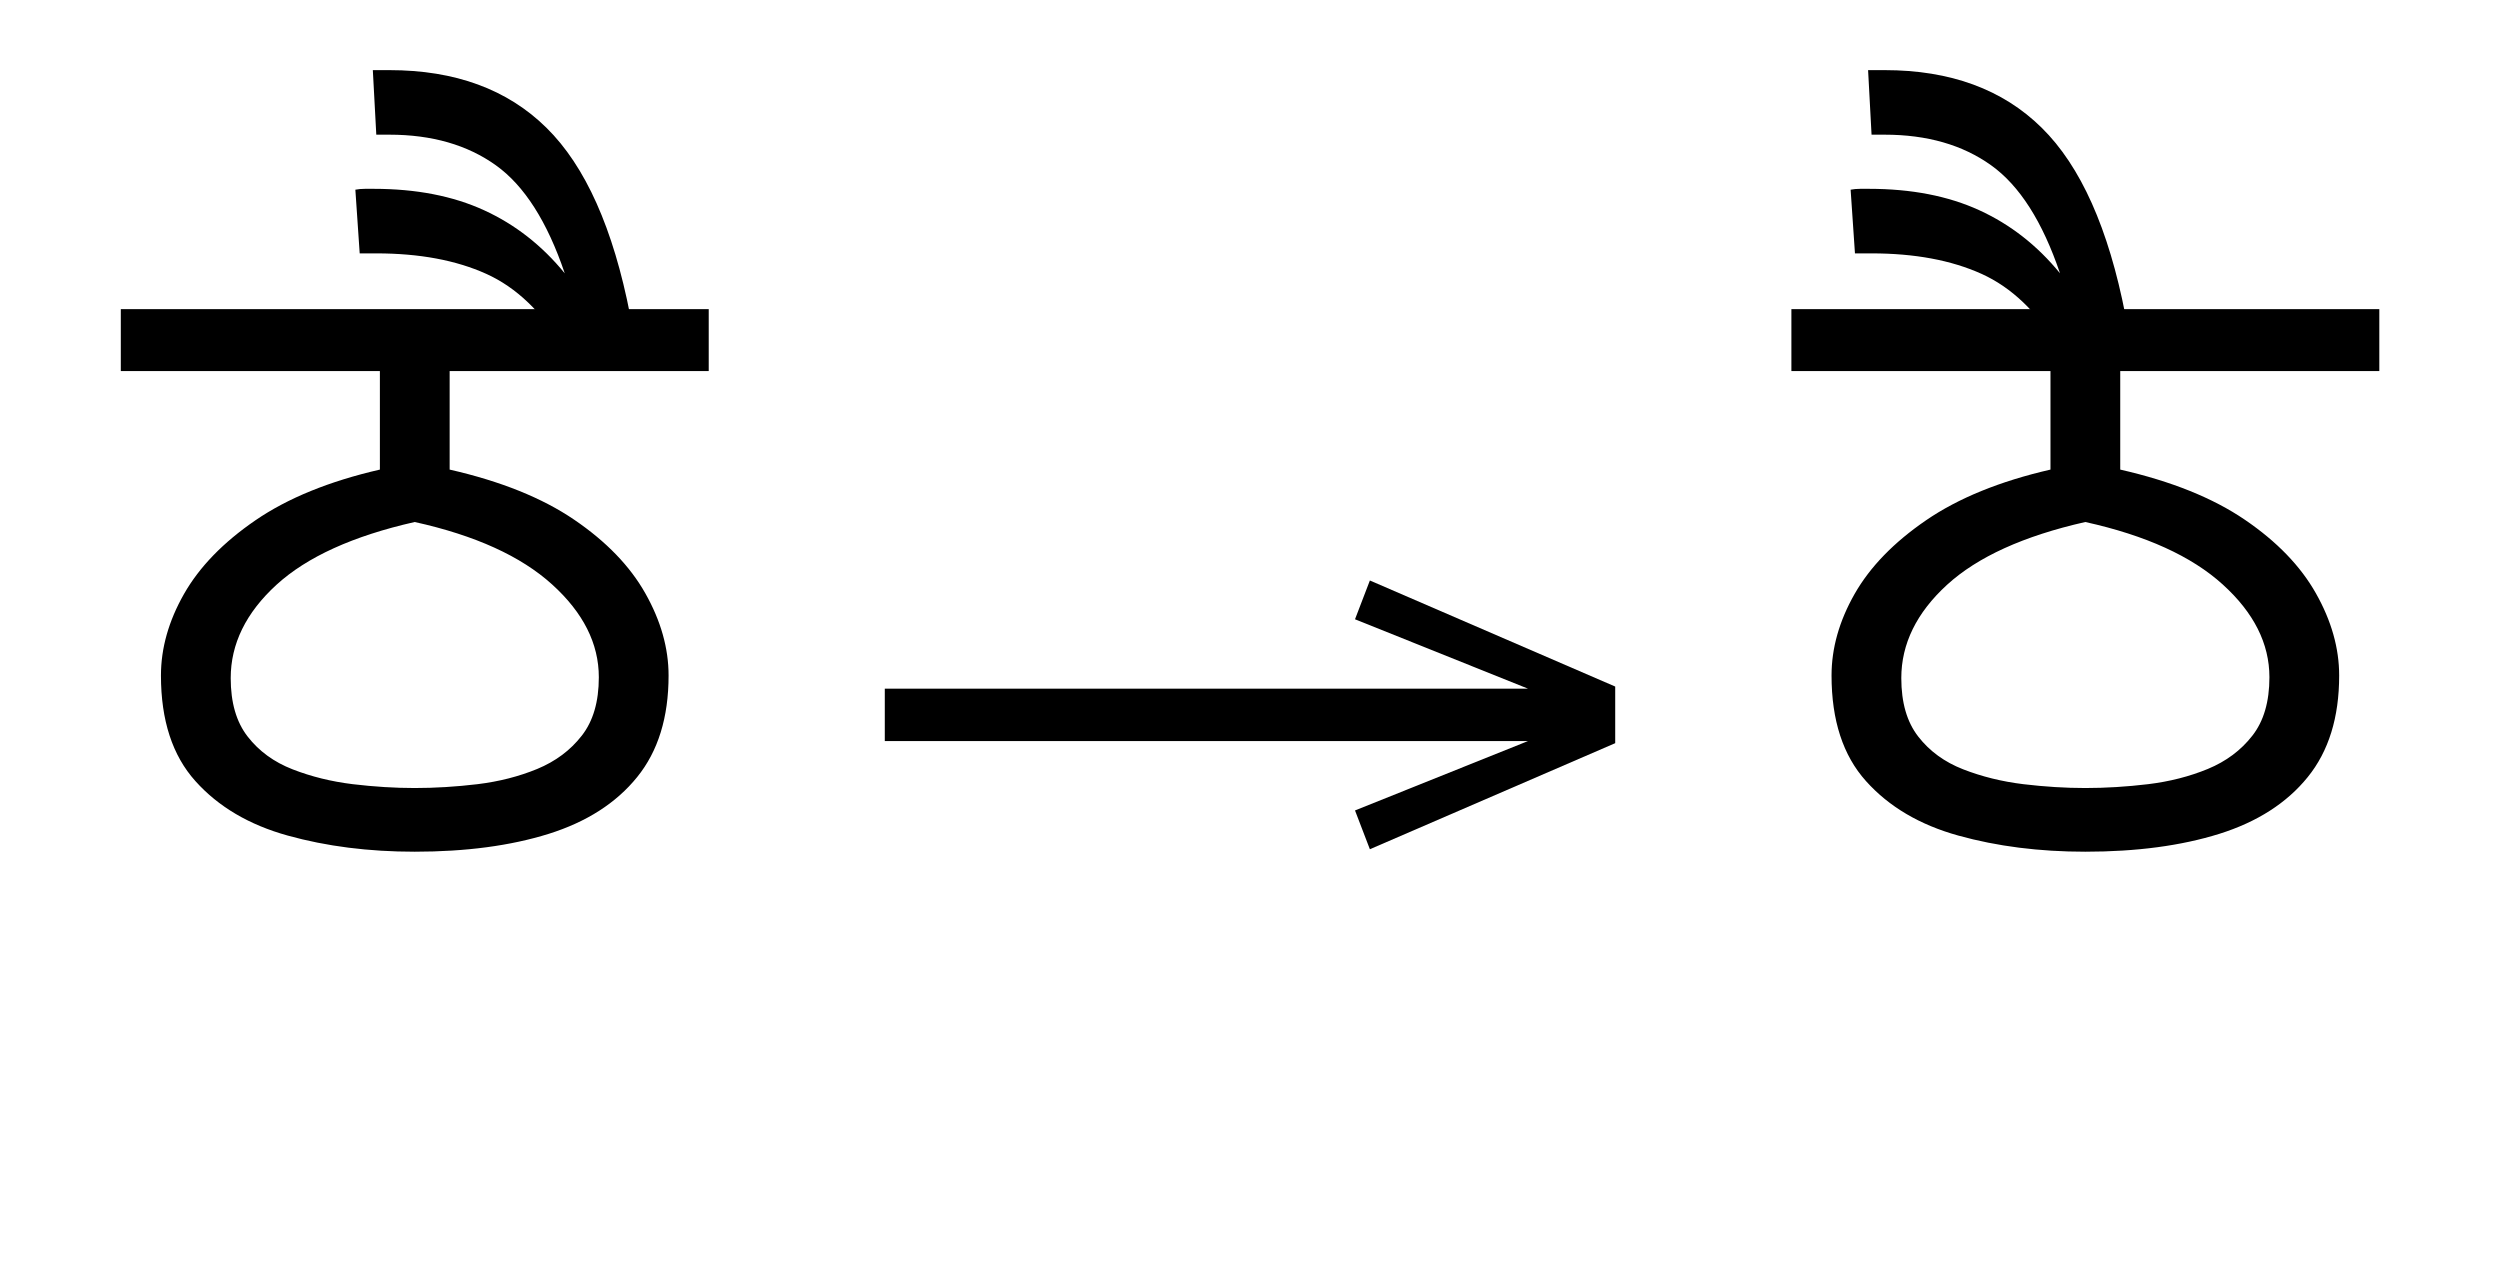
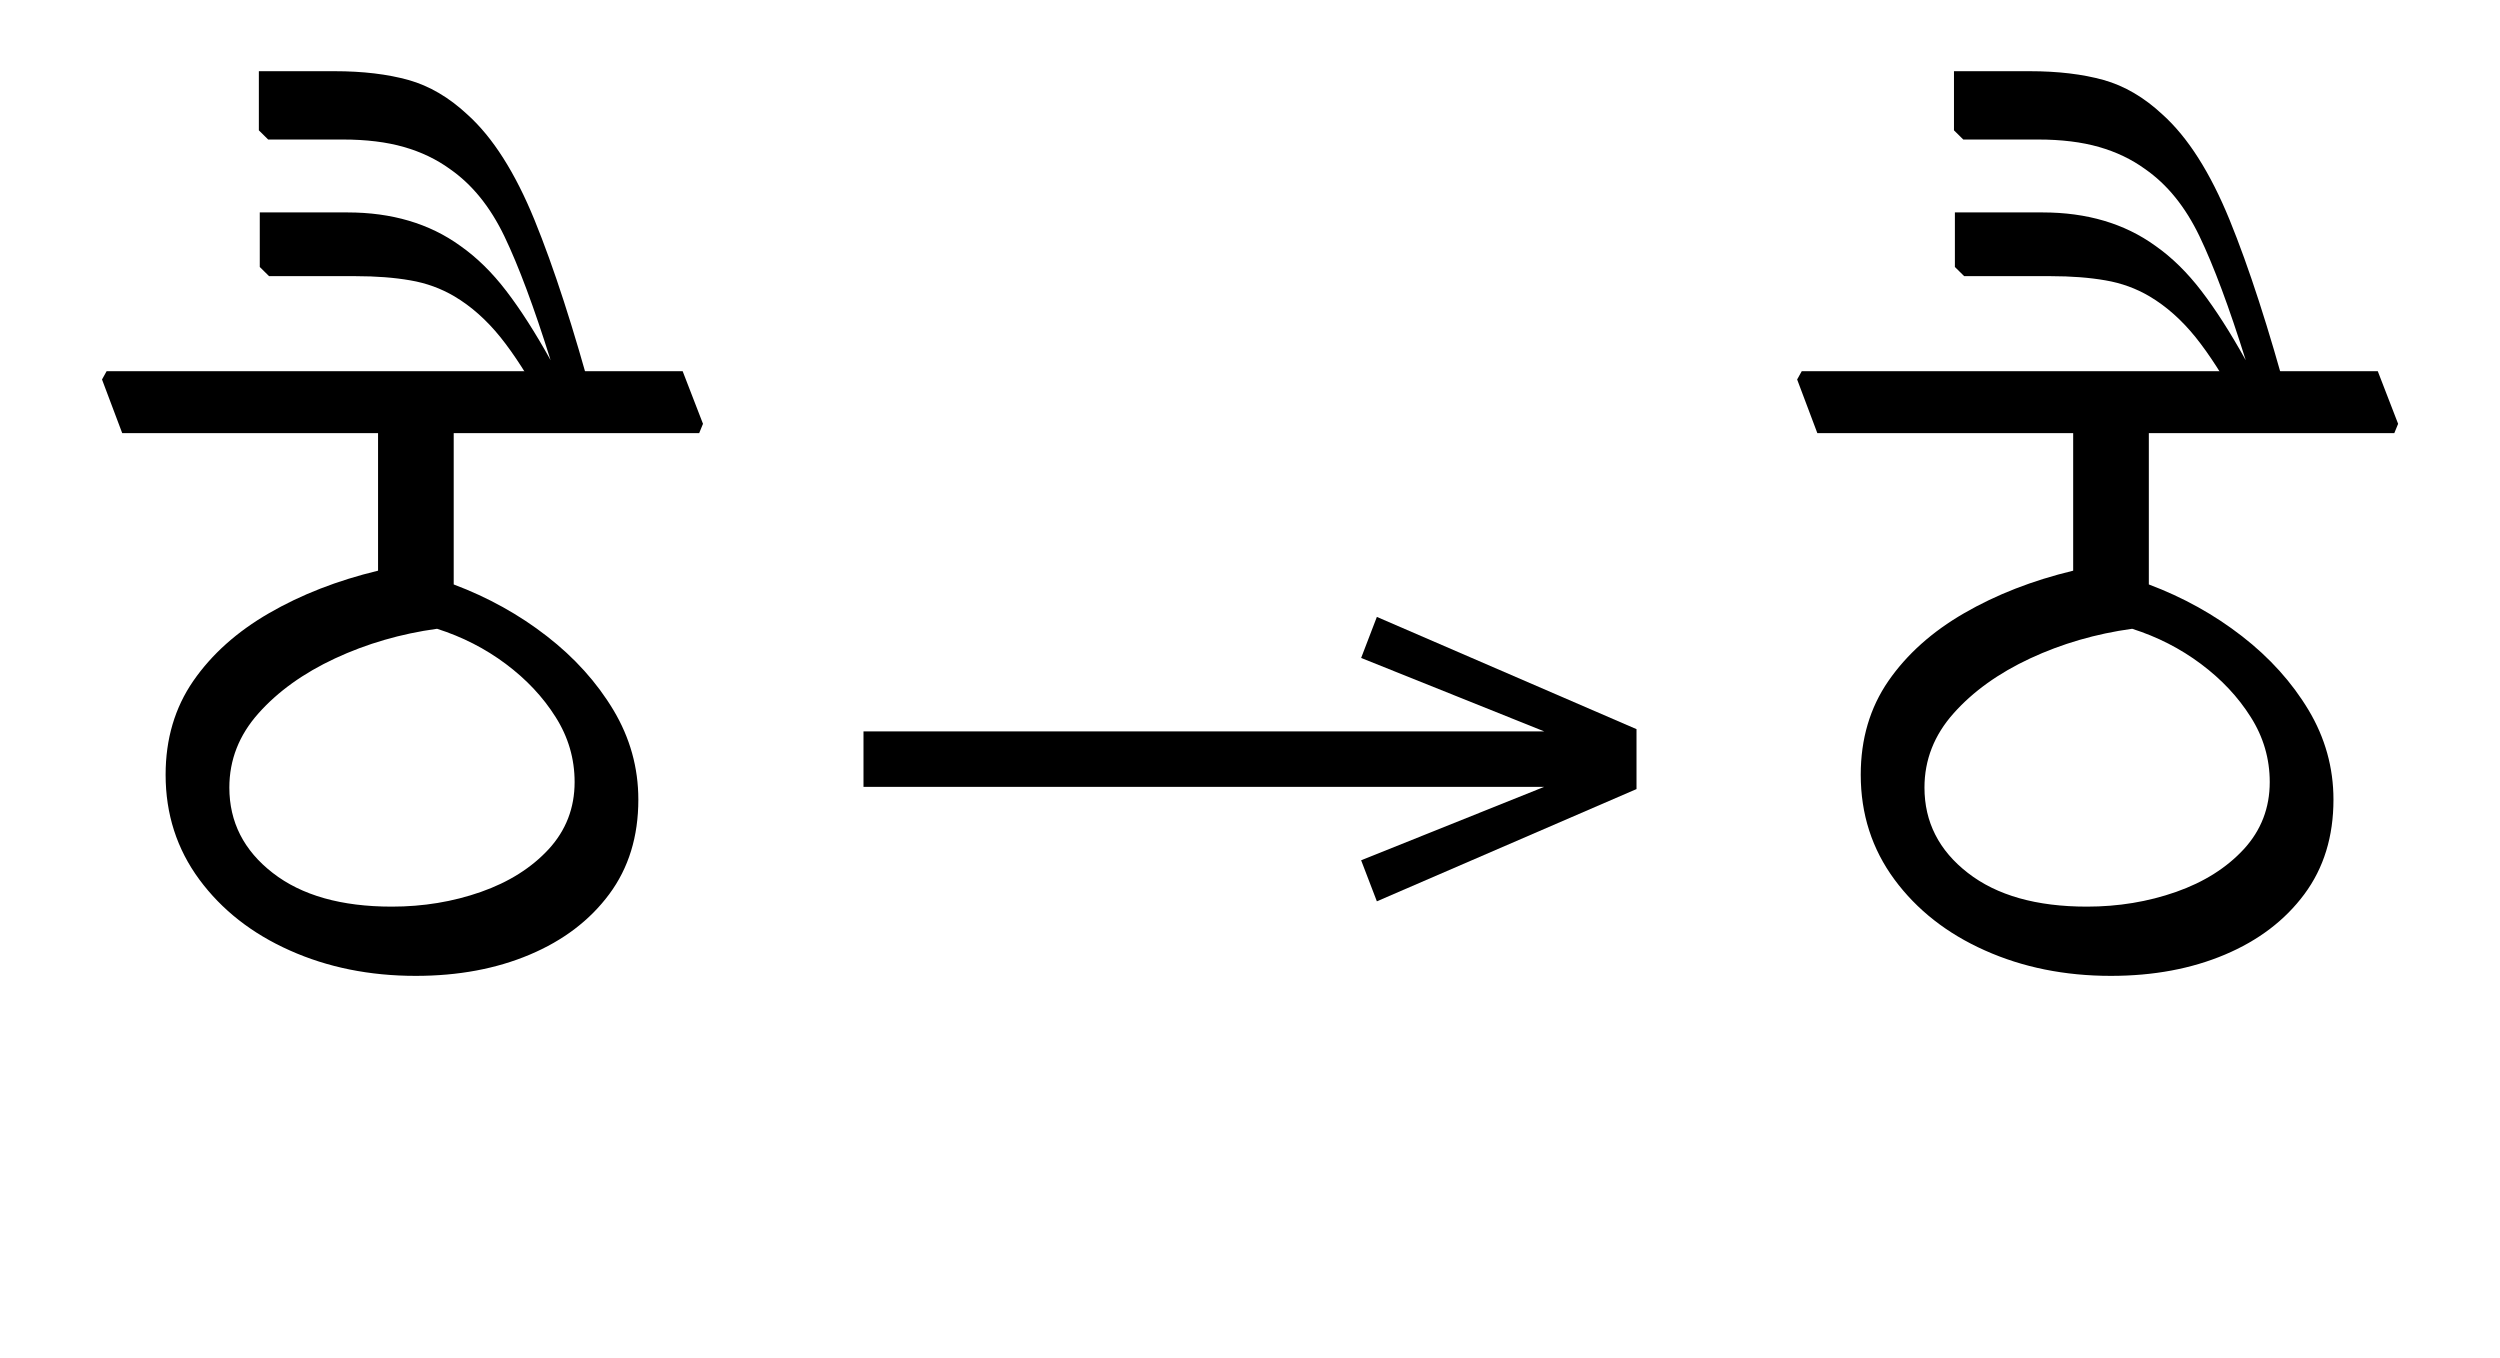
- <svg xmlns="http://www.w3.org/2000/svg" xmlns:xlink="http://www.w3.org/1999/xlink" version="1.1" width="394.082" height="201.406">
+ <svg xmlns="http://www.w3.org/2000/svg" xmlns:xlink="http://www.w3.org/1999/xlink" version="1.1" width="372.363" height="202.168">
  <defs>
    <g>
      <symbol overflow="visible" id="id0:glyph0-0">
        <path style="stroke:none;" d="M 10.344 0 L 10.344 -78.547 L 55.547 -78.547 L 55.547 0 Z M 15.953 -5.609 L 49.938 -5.609 L 49.938 -72.938 L 15.953 -72.938 Z M 15.953 -5.609 " />
      </symbol>
      <symbol overflow="visible" id="id0:glyph0-1">
-         <path style="stroke:none;" d="M 36.297 0 C 30.504 0 25.172 -0.676 20.297 -2.031 C 15.422 -3.383 11.535 -5.676 8.641 -8.906 C 5.742 -12.133 4.297 -16.57 4.297 -22.219 C 4.297 -25.664 5.266 -29.094 7.203 -32.5 C 9.148 -35.914 12.156 -39.016 16.219 -41.797 C 20.289 -44.586 25.52 -46.719 31.906 -48.188 L 31.906 -60.609 L -0.766 -60.609 L -0.766 -68.422 L 73.375 -68.422 L 73.375 -60.609 L 40.703 -60.609 L 40.703 -48.188 C 47.148 -46.719 52.391 -44.609 56.422 -41.859 C 60.461 -39.109 63.453 -36.008 65.391 -32.562 C 67.336 -29.113 68.312 -25.664 68.312 -22.219 C 68.312 -16.938 66.988 -12.664 64.344 -9.406 C 61.707 -6.145 57.988 -3.758 53.188 -2.25 C 48.383 -0.75 42.754 0 36.297 0 Z M 36.297 -8.031 C 38.867 -8.031 41.508 -8.191 44.219 -8.516 C 46.938 -8.848 49.445 -9.488 51.75 -10.438 C 54.062 -11.395 55.93 -12.789 57.359 -14.625 C 58.797 -16.457 59.516 -18.914 59.516 -22 C 59.516 -26.25 57.551 -30.148 53.625 -33.703 C 49.695 -37.266 43.922 -39.891 36.297 -41.578 C 28.523 -39.816 22.711 -37.176 18.859 -33.656 C 15.016 -30.133 13.094 -26.211 13.094 -21.891 C 13.094 -18.805 13.805 -16.348 15.234 -14.516 C 16.66 -12.68 18.547 -11.305 20.891 -10.391 C 23.242 -9.473 25.773 -8.848 28.484 -8.516 C 31.203 -8.191 33.805 -8.031 36.297 -8.031 Z M 36.297 -8.031 " />
+         <path style="stroke:none;" d="M 67.312 -61.047 L 38.062 -61.047 L 38.062 -43.016 C 42.164 -41.473 45.867 -39.414 49.172 -36.844 C 52.473 -34.281 55.113 -31.348 57.094 -28.047 C 59.07 -24.742 60.062 -21.188 60.062 -17.375 C 60.062 -12.977 58.906 -9.223 56.594 -6.109 C 54.281 -2.992 51.125 -0.594 47.125 1.094 C 43.133 2.781 38.609 3.625 33.547 3.625 C 28.047 3.625 23.039 2.613 18.531 0.594 C 14.02 -1.414 10.426 -4.234 7.75 -7.859 C 5.07 -11.492 3.734 -15.656 3.734 -20.344 C 3.734 -24.602 4.832 -28.328 7.031 -31.516 C 9.238 -34.703 12.25 -37.395 16.062 -39.594 C 19.875 -41.801 24.203 -43.488 29.047 -44.656 L 29.047 -61.047 L -1.438 -61.047 L -3.844 -67.438 L -3.297 -68.422 L 65.344 -68.422 L 67.766 -62.156 Z M 52.469 -19.469 C 52.469 -22.258 51.711 -24.844 50.203 -27.219 C 48.703 -29.602 46.723 -31.711 44.266 -33.547 C 41.816 -35.379 39.086 -36.773 36.078 -37.734 C 31.754 -37.141 27.703 -35.961 23.922 -34.203 C 20.148 -32.441 17.109 -30.258 14.797 -27.656 C 12.484 -25.062 11.328 -22.113 11.328 -18.812 C 11.328 -14.707 13.051 -11.316 16.5 -8.641 C 19.945 -5.961 24.676 -4.625 30.688 -4.625 C 34.426 -4.625 37.961 -5.207 41.297 -6.375 C 44.641 -7.551 47.336 -9.254 49.391 -11.484 C 51.441 -13.723 52.469 -16.383 52.469 -19.469 Z M 52.469 -19.469 " />
      </symbol>
      <symbol overflow="visible" id="id0:glyph0-2">
-         <path style="stroke:none;" d="M -17.484 -63.469 C -20.203 -68.02 -23.469 -71.156 -27.281 -72.875 C -31.094 -74.594 -35.711 -75.453 -41.141 -75.453 L -43.234 -75.453 L -43.781 -83.484 C -43.414 -83.555 -43.008 -83.594 -42.562 -83.594 C -42.125 -83.594 -41.758 -83.594 -41.469 -83.594 C -36.113 -83.594 -31.473 -82.691 -27.547 -80.891 C -23.629 -79.098 -20.238 -76.445 -17.375 -72.938 C -19.582 -79.457 -22.477 -84 -26.062 -86.562 C -29.656 -89.133 -34.129 -90.422 -39.484 -90.422 L -41.141 -90.422 L -41.578 -98.562 L -39.484 -98.562 C -31.203 -98.562 -24.602 -96.141 -19.688 -91.297 C -14.77 -86.461 -11.25 -78.582 -9.125 -67.656 L -13.641 -67.312 C -13.422 -66.801 -13.164 -66.289 -12.875 -65.781 Z M -17.484 -63.469 " />
+         <path style="stroke:none;" d="M -24.203 -99 C -21.191 -96.289 -18.531 -92.109 -16.219 -86.453 C -13.914 -80.805 -11.551 -73.508 -9.125 -64.562 L -15.188 -64.562 C -16.938 -67.789 -18.633 -70.43 -20.281 -72.484 C -21.938 -74.535 -23.754 -76.148 -25.734 -77.328 C -27.348 -78.285 -29.109 -78.926 -31.016 -79.25 C -32.922 -79.582 -35.086 -79.75 -37.516 -79.75 L -47.844 -79.75 L -48.953 -80.844 L -48.953 -87.344 L -38.5 -87.344 C -33.219 -87.344 -28.742 -86.02 -25.078 -83.375 C -23.098 -81.988 -21.266 -80.191 -19.578 -77.984 C -17.891 -75.785 -16.129 -73.035 -14.297 -69.734 C -16.273 -76.047 -18.109 -80.961 -19.797 -84.484 C -21.484 -88.004 -23.648 -90.68 -26.297 -92.516 C -27.898 -93.68 -29.727 -94.555 -31.781 -95.141 C -33.844 -95.734 -36.266 -96.031 -39.047 -96.031 L -47.953 -96.031 L -49.062 -97.125 L -49.062 -104.172 L -40.047 -104.172 C -36.672 -104.172 -33.734 -103.82 -31.234 -103.125 C -28.742 -102.426 -26.398 -101.051 -24.203 -99 Z M -24.203 -99 " />
      </symbol>
    </g>
    <g>
      <symbol overflow="visible" id="id1:glyph0-0">
        <path style="stroke:none;" d="M 5.375 -96.688 L 69.828 -96.688 L 69.828 0 L 5.375 0 Z M 8.062 -2.688 L 67.141 -2.688 L 67.141 -94 L 8.062 -94 Z M 8.062 -2.688 " />
      </symbol>
      <symbol overflow="visible" id="id1:glyph0-1">
        <path style="stroke:none;" d="M 68.156 -13.75 L 66.281 -18.641 L 88.094 -27.391 L 6.984 -27.391 L 6.984 -34 L 88.094 -34 L 66.281 -42.75 L 68.156 -47.641 L 99.094 -34.266 L 99.094 -27.125 Z M 68.156 -13.75 " />
      </symbol>
    </g>
    <g>
      <symbol overflow="visible" id="id2:glyph0-0">
        <path style="stroke:none;" d="M 10.344 0 L 10.344 -78.547 L 55.547 -78.547 L 55.547 0 Z M 15.953 -5.609 L 49.938 -5.609 L 49.938 -72.938 L 15.953 -72.938 Z M 15.953 -5.609 " />
      </symbol>
      <symbol overflow="visible" id="id2:glyph0-1">
-         <path style="stroke:none;" d="M 36.297 0 C 30.504 0 25.172 -0.676 20.297 -2.031 C 15.422 -3.383 11.535 -5.676 8.641 -8.906 C 5.742 -12.133 4.297 -16.57 4.297 -22.219 C 4.297 -25.664 5.266 -29.094 7.203 -32.5 C 9.148 -35.914 12.156 -39.016 16.219 -41.797 C 20.289 -44.586 25.52 -46.719 31.906 -48.188 L 31.906 -60.609 L -0.766 -60.609 L -0.766 -68.422 L 73.375 -68.422 L 73.375 -60.609 L 40.703 -60.609 L 40.703 -48.188 C 47.148 -46.719 52.391 -44.609 56.422 -41.859 C 60.461 -39.109 63.453 -36.008 65.391 -32.562 C 67.336 -29.113 68.312 -25.664 68.312 -22.219 C 68.312 -16.938 66.988 -12.664 64.344 -9.406 C 61.707 -6.145 57.988 -3.758 53.188 -2.25 C 48.383 -0.75 42.754 0 36.297 0 Z M 36.297 -8.031 C 38.867 -8.031 41.508 -8.191 44.219 -8.516 C 46.938 -8.848 49.445 -9.488 51.75 -10.438 C 54.062 -11.395 55.93 -12.789 57.359 -14.625 C 58.797 -16.457 59.516 -18.914 59.516 -22 C 59.516 -26.25 57.551 -30.148 53.625 -33.703 C 49.695 -37.266 43.922 -39.891 36.297 -41.578 C 28.523 -39.816 22.711 -37.176 18.859 -33.656 C 15.016 -30.133 13.094 -26.211 13.094 -21.891 C 13.094 -18.805 13.805 -16.348 15.234 -14.516 C 16.66 -12.68 18.547 -11.305 20.891 -10.391 C 23.242 -9.473 25.773 -8.848 28.484 -8.516 C 31.203 -8.191 33.805 -8.031 36.297 -8.031 Z M 36.297 -8.031 " />
+         <path style="stroke:none;" d="M 67.312 -61.047 L 38.062 -61.047 L 38.062 -43.016 C 42.164 -41.473 45.867 -39.414 49.172 -36.844 C 52.473 -34.281 55.113 -31.348 57.094 -28.047 C 59.07 -24.742 60.062 -21.188 60.062 -17.375 C 60.062 -12.977 58.906 -9.223 56.594 -6.109 C 54.281 -2.992 51.125 -0.594 47.125 1.094 C 43.133 2.781 38.609 3.625 33.547 3.625 C 28.047 3.625 23.039 2.613 18.531 0.594 C 14.02 -1.414 10.426 -4.234 7.75 -7.859 C 5.07 -11.492 3.734 -15.656 3.734 -20.344 C 3.734 -24.602 4.832 -28.328 7.031 -31.516 C 9.238 -34.703 12.25 -37.395 16.062 -39.594 C 19.875 -41.801 24.203 -43.488 29.047 -44.656 L 29.047 -61.047 L -1.438 -61.047 L -3.844 -67.438 L -3.297 -68.422 L 65.344 -68.422 L 67.766 -62.156 Z M 52.469 -19.469 C 52.469 -22.258 51.711 -24.844 50.203 -27.219 C 48.703 -29.602 46.723 -31.711 44.266 -33.547 C 41.816 -35.379 39.086 -36.773 36.078 -37.734 C 31.754 -37.141 27.703 -35.961 23.922 -34.203 C 20.148 -32.441 17.109 -30.258 14.797 -27.656 C 12.484 -25.062 11.328 -22.113 11.328 -18.812 C 11.328 -14.707 13.051 -11.316 16.5 -8.641 C 19.945 -5.961 24.676 -4.625 30.688 -4.625 C 34.426 -4.625 37.961 -5.207 41.297 -6.375 C 44.641 -7.551 47.336 -9.254 49.391 -11.484 C 51.441 -13.723 52.469 -16.383 52.469 -19.469 Z M 52.469 -19.469 " />
      </symbol>
      <symbol overflow="visible" id="id2:glyph0-2">
-         <path style="stroke:none;" d="M -17.484 -63.469 C -20.203 -68.02 -23.469 -71.156 -27.281 -72.875 C -31.094 -74.594 -35.711 -75.453 -41.141 -75.453 L -43.234 -75.453 L -43.781 -83.484 C -43.414 -83.555 -43.008 -83.594 -42.562 -83.594 C -42.125 -83.594 -41.758 -83.594 -41.469 -83.594 C -36.113 -83.594 -31.473 -82.691 -27.547 -80.891 C -23.629 -79.098 -20.238 -76.445 -17.375 -72.938 C -19.582 -79.457 -22.477 -84 -26.062 -86.562 C -29.656 -89.133 -34.129 -90.422 -39.484 -90.422 L -41.141 -90.422 L -41.578 -98.562 L -39.484 -98.562 C -31.203 -98.562 -24.602 -96.141 -19.688 -91.297 C -14.77 -86.461 -11.25 -78.582 -9.125 -67.656 L -13.641 -67.312 C -13.422 -66.801 -13.164 -66.289 -12.875 -65.781 Z M -17.484 -63.469 " />
+         <path style="stroke:none;" d="M -24.203 -99 C -21.191 -96.289 -18.531 -92.109 -16.219 -86.453 C -13.914 -80.805 -11.551 -73.508 -9.125 -64.562 L -15.188 -64.562 C -16.938 -67.789 -18.633 -70.43 -20.281 -72.484 C -21.938 -74.535 -23.754 -76.148 -25.734 -77.328 C -27.348 -78.285 -29.109 -78.926 -31.016 -79.25 C -32.922 -79.582 -35.086 -79.75 -37.516 -79.75 L -47.844 -79.75 L -48.953 -80.844 L -48.953 -87.344 L -38.5 -87.344 C -33.219 -87.344 -28.742 -86.02 -25.078 -83.375 C -23.098 -81.988 -21.266 -80.191 -19.578 -77.984 C -17.891 -75.785 -16.129 -73.035 -14.297 -69.734 C -16.273 -76.047 -18.109 -80.961 -19.797 -84.484 C -21.484 -88.004 -23.648 -90.68 -26.297 -92.516 C -27.898 -93.68 -29.727 -94.555 -31.781 -95.141 C -33.844 -95.734 -36.266 -96.031 -39.047 -96.031 L -47.953 -96.031 L -49.062 -97.125 L -49.062 -104.172 L -40.047 -104.172 C -36.672 -104.172 -33.734 -103.82 -31.234 -103.125 C -28.742 -102.426 -26.398 -101.051 -24.203 -99 Z M -24.203 -99 " />
      </symbol>
    </g>
  </defs>
-   <g id="id0:id0" transform="matrix(1.25,0,0,1.25,0.0,8.554688)">
+   <g id="id0:id0" transform="matrix(1.25,0,0,1.25,0.0,0.0)">
    <g id="id0:surface1">
      <g style="fill:rgb(0%,0%,0%);fill-opacity:1;">
-         <use xlink:href="#id0:glyph0-1" x="16" y="100.562" />
-         <use xlink:href="#id0:glyph0-2" x="88.594" y="100.562" />
+         <use xlink:href="#id0:glyph0-1" x="16" y="112.656" />
+         <use xlink:href="#id0:glyph0-2" x="79.906" y="112.656" />
      </g>
    </g>
  </g>
-   <g id="id1:id1" transform="matrix(1.25,0,0,1.25,130.7422,0.0)">
+   <g id="id1:id1" transform="matrix(1.25,0,0,1.25,119.8828,0.3808594)">
    <g id="id1:surface1">
      <g style="fill:rgb(0%,0%,0%);fill-opacity:1;">
        <use xlink:href="#id1:glyph0-1" x="0" y="120.844" />
      </g>
    </g>
  </g>
-   <g id="id2:id2" transform="matrix(1.25,0,0,1.25,263.3398,8.554688)">
+   <g id="id2:id2" transform="matrix(1.25,0,0,1.25,252.4805,0.0)">
    <g id="id2:surface1">
      <g style="fill:rgb(0%,0%,0%);fill-opacity:1;">
-         <use xlink:href="#id2:glyph0-1" x="16" y="100.562" />
-         <use xlink:href="#id2:glyph0-2" x="66.484" y="100.562" />
+         <use xlink:href="#id2:glyph0-1" x="16" y="112.656" />
+         <use xlink:href="#id2:glyph0-2" x="79.906" y="112.656" />
      </g>
    </g>
  </g>
</svg>
